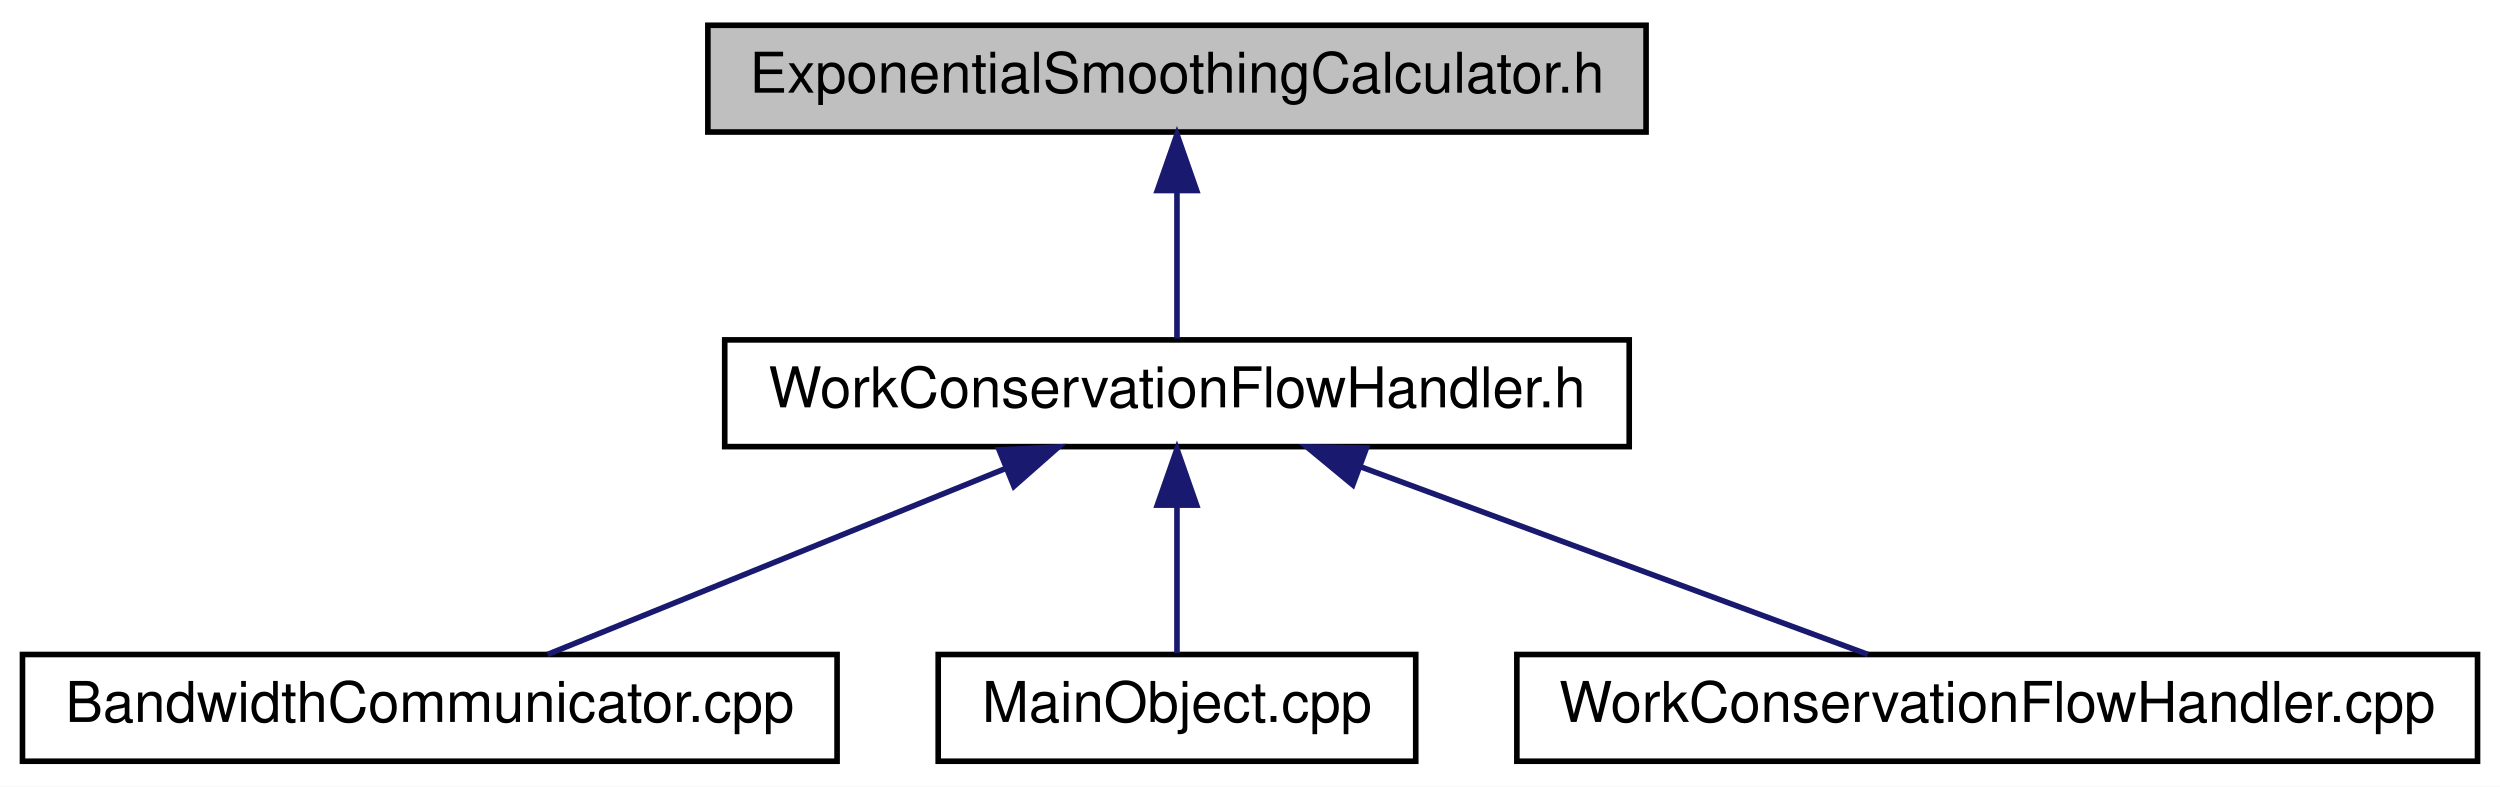
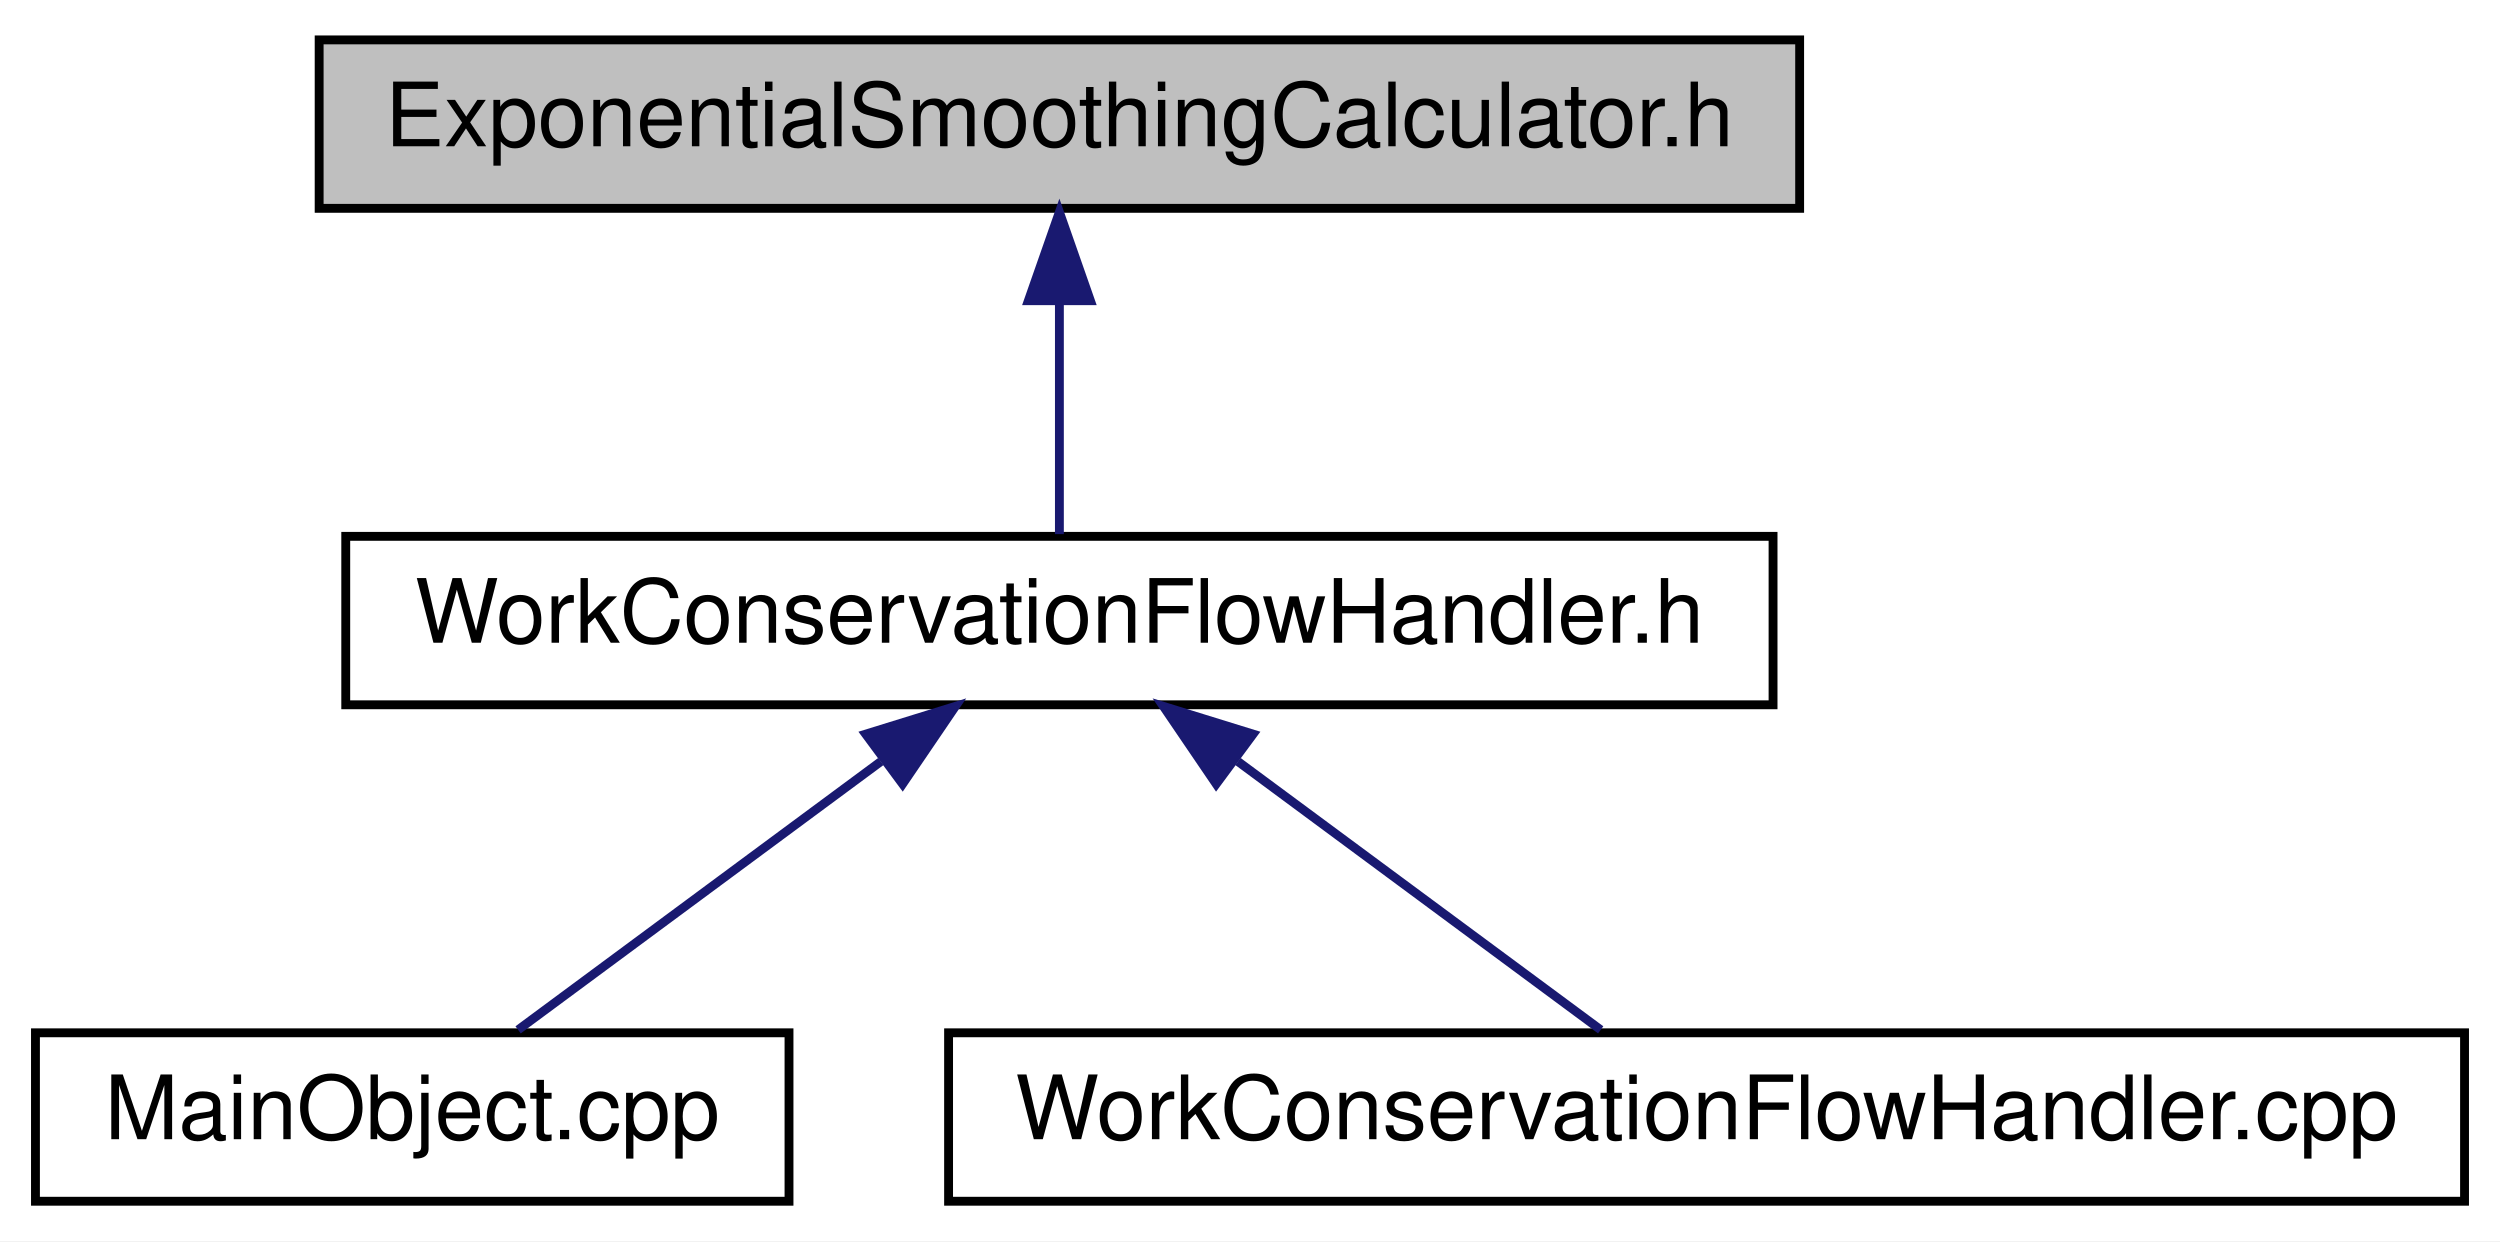
- <svg xmlns="http://www.w3.org/2000/svg" xmlns:xlink="http://www.w3.org/1999/xlink" width="445pt" height="140pt" viewBox="0.00 0.00 445.00 140.00">
+ <svg xmlns="http://www.w3.org/2000/svg" xmlns:xlink="http://www.w3.org/1999/xlink" width="282pt" height="140pt" viewBox="0.00 0.00 282.00 140.00">
  <g id="graph0" class="graph" transform="scale(1 1) rotate(0) translate(4 136)">
-     <polygon fill="white" stroke="none" points="-4,4 -4,-136 441,-136 441,4 -4,4" />
+     <polygon fill="white" stroke="none" points="-4,4 -4,-136 278,-136 278,4 -4,4" />
    <g id="node1" class="node">
-       <polygon fill="#bfbfbf" stroke="black" points="122,-112.5 122,-131.5 289,-131.5 289,-112.5 122,-112.5" />
-       <text text-anchor="middle" x="205.5" y="-119.5" font-family="Helvetica,sans-Serif" font-size="10.00">ExponentialSmoothingCalculator.h</text>
+       <polygon fill="#bfbfbf" stroke="black" points="32,-112.5 32,-131.5 199,-131.5 199,-112.5 32,-112.5" />
+       <text text-anchor="middle" x="115.5" y="-119.5" font-family="Helvetica,sans-Serif" font-size="10.00">ExponentialSmoothingCalculator.h</text>
    </g>
    <g id="node2" class="node">
      <g id="a_node2">
        <a xlink:href="WorkConservationFlowHandler_8h.html" target="_top" xlink:title="WorkConservationFlowHandler.h">
-           <polygon fill="white" stroke="black" points="125,-56.5 125,-75.5 286,-75.5 286,-56.5 125,-56.5" />
-           <text text-anchor="middle" x="205.5" y="-63.5" font-family="Helvetica,sans-Serif" font-size="10.00">WorkConservationFlowHandler.h</text>
+           <polygon fill="white" stroke="black" points="35,-56.5 35,-75.5 196,-75.5 196,-56.5 35,-56.5" />
+           <text text-anchor="middle" x="115.5" y="-63.5" font-family="Helvetica,sans-Serif" font-size="10.00">WorkConservationFlowHandler.h</text>
        </a>
      </g>
    </g>
    <g id="edge1" class="edge">
-       <path fill="none" stroke="midnightblue" d="M205.5,-101.805C205.5,-92.91 205.5,-82.78 205.5,-75.751" />
-       <polygon fill="midnightblue" stroke="midnightblue" points="202,-102.083 205.5,-112.083 209,-102.083 202,-102.083" />
+       <path fill="none" stroke="midnightblue" d="M115.5,-101.805C115.5,-92.91 115.5,-82.78 115.5,-75.751" />
+       <polygon fill="midnightblue" stroke="midnightblue" points="112,-102.083 115.5,-112.083 119,-102.083 112,-102.083" />
    </g>
    <g id="node3" class="node">
      <g id="a_node3">
-         <a xlink:href="BandwidthCommunicator_8cpp.html" target="_top" xlink:title="BandwidthCommunicator.cpp">
-           <polygon fill="white" stroke="black" points="0,-0.5 0,-19.5 145,-19.5 145,-0.5 0,-0.5" />
-           <text text-anchor="middle" x="72.5" y="-7.5" font-family="Helvetica,sans-Serif" font-size="10.00">BandwidthCommunicator.cpp</text>
+         <a xlink:href="MainObject_8cpp.html" target="_top" xlink:title="MainObject.cpp">
+           <polygon fill="white" stroke="black" points="0,-0.5 0,-19.5 85,-19.5 85,-0.5 0,-0.5" />
+           <text text-anchor="middle" x="42.5" y="-7.5" font-family="Helvetica,sans-Serif" font-size="10.00">MainObject.cpp</text>
        </a>
      </g>
    </g>
    <g id="edge2" class="edge">
-       <path fill="none" stroke="midnightblue" d="M175.052,-52.638C150.093,-42.504 115.423,-28.427 93.476,-19.516" />
-       <polygon fill="midnightblue" stroke="midnightblue" points="173.844,-55.925 184.426,-56.444 176.477,-49.439 173.844,-55.925" />
+       <path fill="none" stroke="midnightblue" d="M95.358,-50.101C82.221,-40.382 65.518,-28.027 54.442,-19.834" />
+       <polygon fill="midnightblue" stroke="midnightblue" points="93.65,-53.191 103.771,-56.324 97.813,-47.563 93.65,-53.191" />
    </g>
    <g id="node4" class="node">
      <g id="a_node4">
-         <a xlink:href="MainObject_8cpp.html" target="_top" xlink:title="MainObject.cpp">
-           <polygon fill="white" stroke="black" points="163,-0.5 163,-19.5 248,-19.5 248,-0.5 163,-0.5" />
-           <text text-anchor="middle" x="205.5" y="-7.5" font-family="Helvetica,sans-Serif" font-size="10.00">MainObject.cpp</text>
+         <a xlink:href="WorkConservationFlowHandler_8cpp.html" target="_top" xlink:title="WorkConservationFlowHandler.cpp">
+           <polygon fill="white" stroke="black" points="103,-0.5 103,-19.5 274,-19.5 274,-0.5 103,-0.5" />
+           <text text-anchor="middle" x="188.5" y="-7.5" font-family="Helvetica,sans-Serif" font-size="10.00">WorkConservationFlowHandler.cpp</text>
        </a>
      </g>
    </g>
    <g id="edge3" class="edge">
-       <path fill="none" stroke="midnightblue" d="M205.5,-45.804C205.5,-36.91 205.5,-26.78 205.5,-19.751" />
-       <polygon fill="midnightblue" stroke="midnightblue" points="202,-46.083 205.5,-56.083 209,-46.083 202,-46.083" />
-     </g>
-     <g id="node5" class="node">
-       <g id="a_node5">
-         <a xlink:href="WorkConservationFlowHandler_8cpp.html" target="_top" xlink:title="WorkConservationFlowHandler.cpp">
-           <polygon fill="white" stroke="black" points="266,-0.5 266,-19.5 437,-19.5 437,-0.5 266,-0.5" />
-           <text text-anchor="middle" x="351.5" y="-7.5" font-family="Helvetica,sans-Serif" font-size="10.00">WorkConservationFlowHandler.cpp</text>
-         </a>
-       </g>
-     </g>
-     <g id="edge4" class="edge">
-       <path fill="none" stroke="midnightblue" d="M238.199,-52.906C265.648,-42.754 304.168,-28.506 328.474,-19.516" />
-       <polygon fill="midnightblue" stroke="midnightblue" points="236.799,-49.692 228.634,-56.444 239.227,-56.257 236.799,-49.692" />
+       <path fill="none" stroke="midnightblue" d="M135.642,-50.101C148.779,-40.382 165.482,-28.027 176.558,-19.834" />
+       <polygon fill="midnightblue" stroke="midnightblue" points="133.187,-47.563 127.229,-56.324 137.35,-53.191 133.187,-47.563" />
    </g>
  </g>
</svg>
